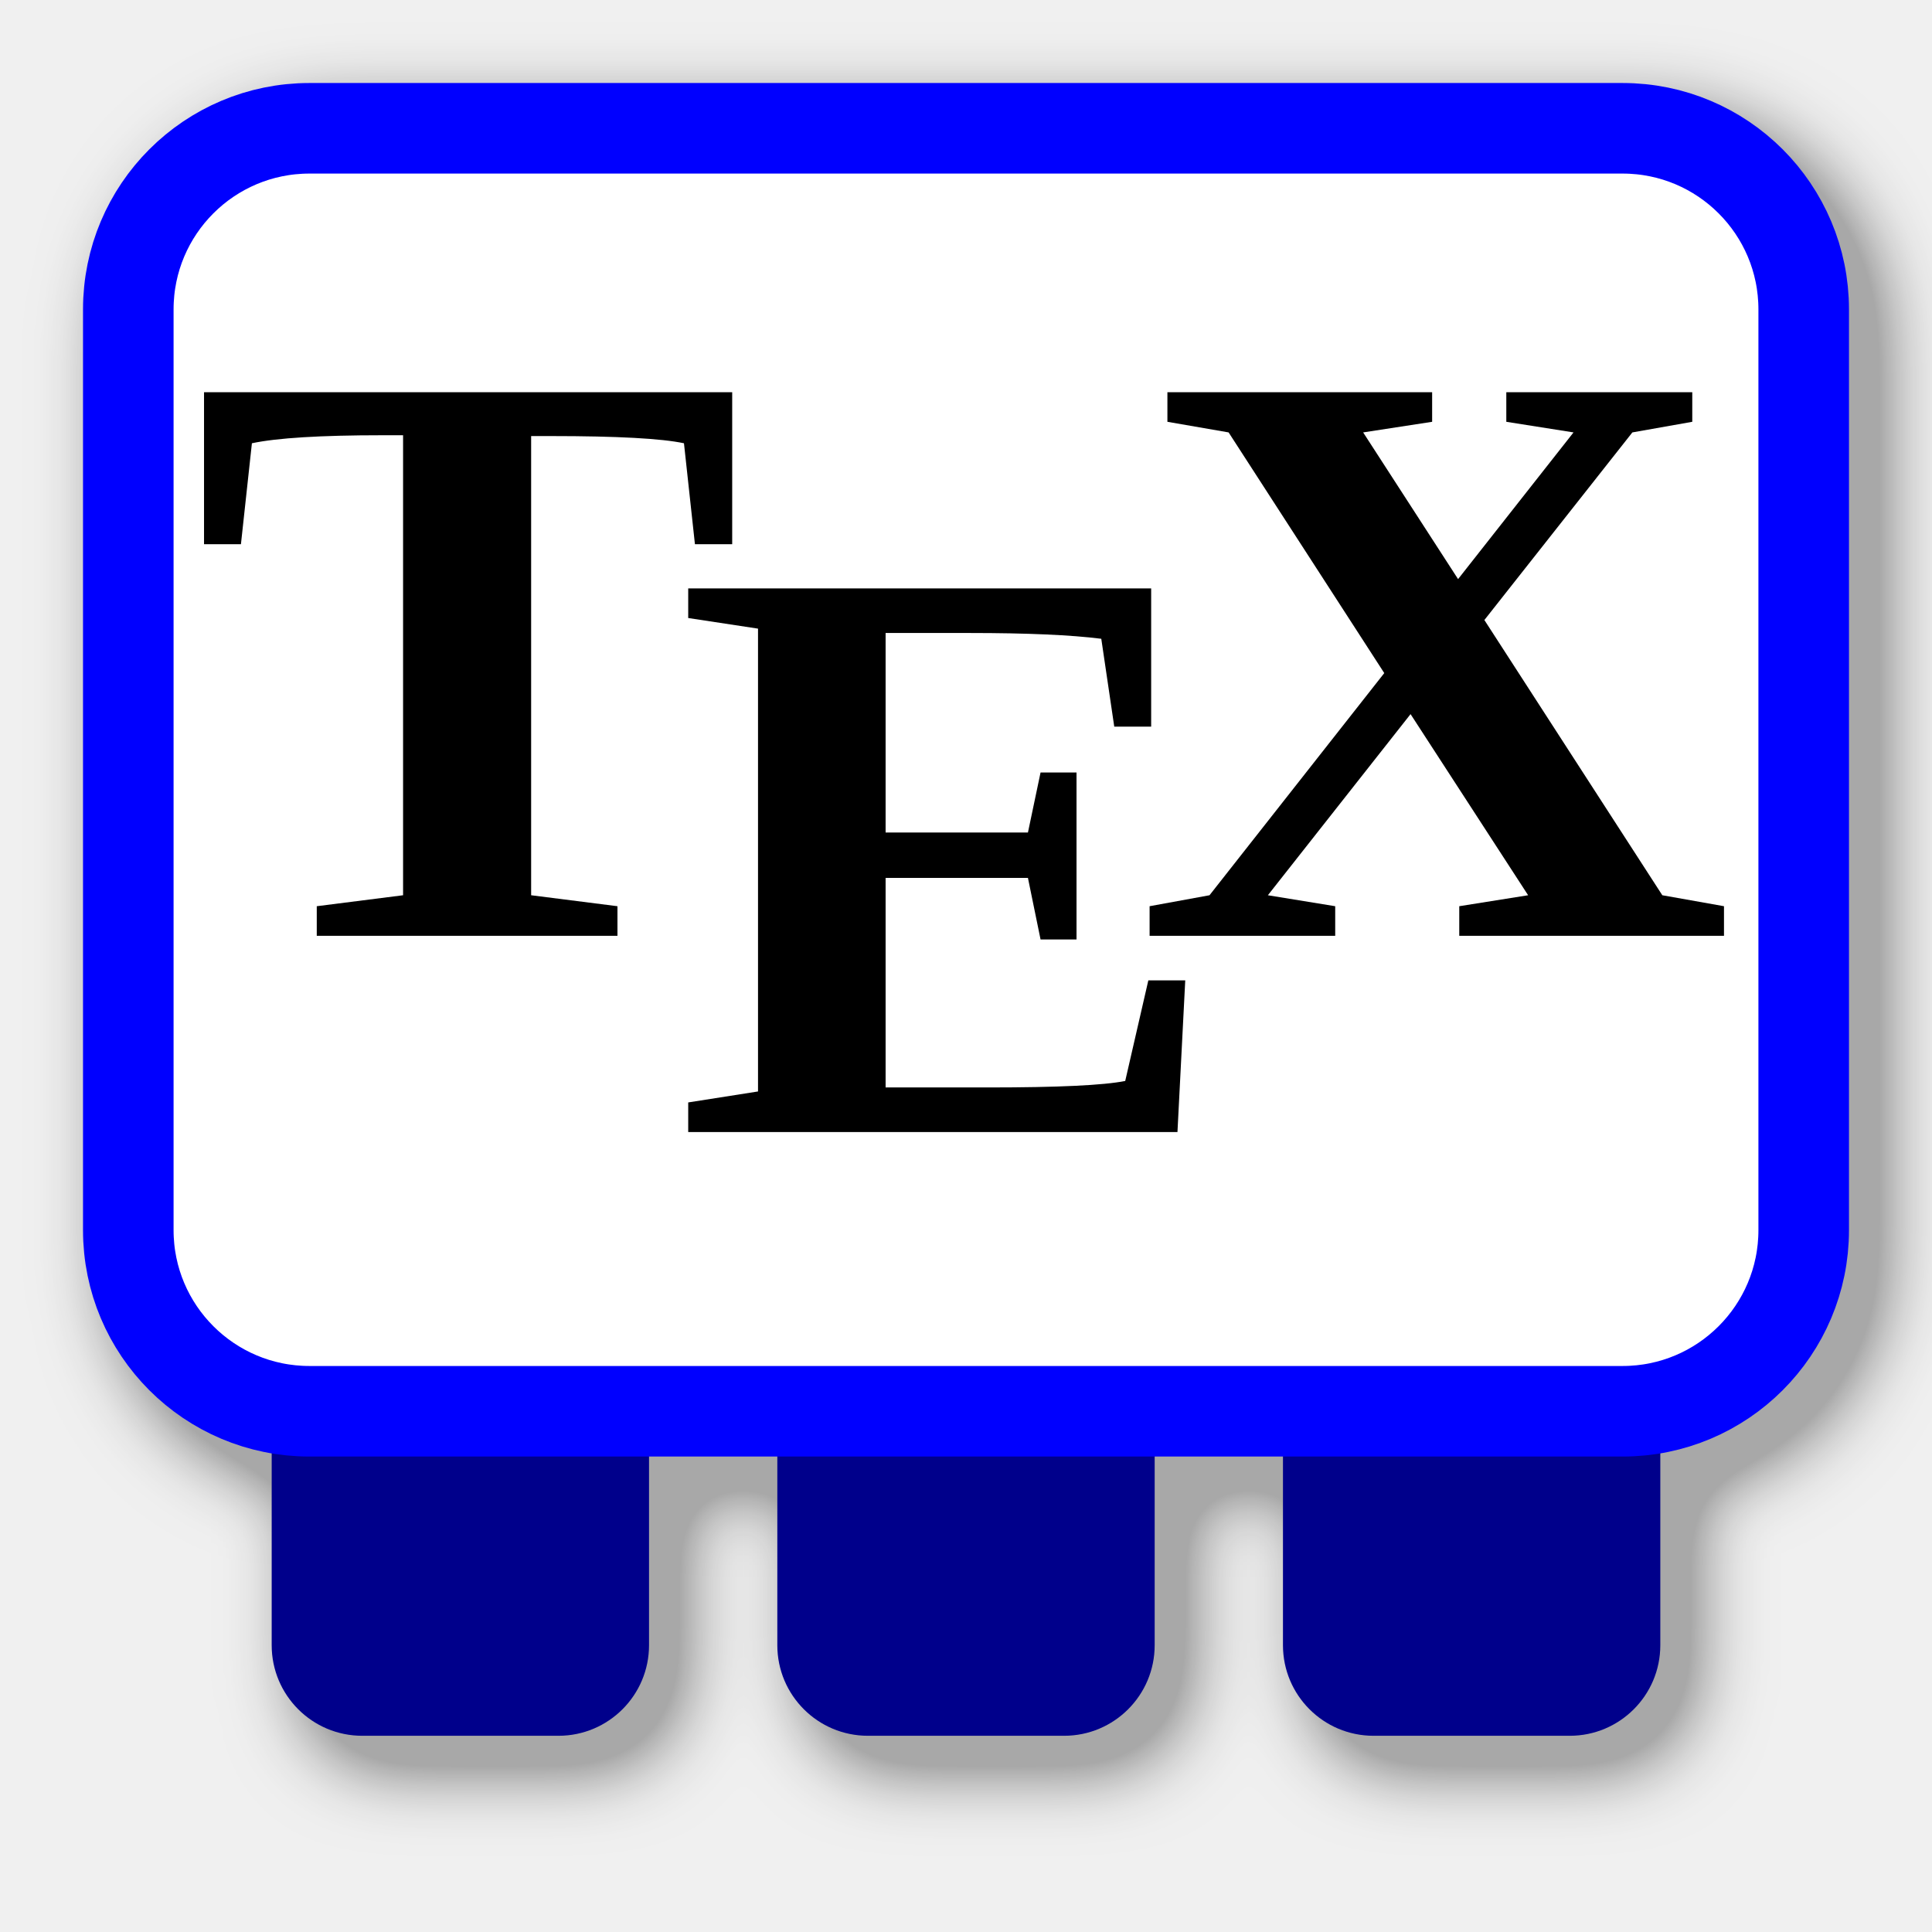
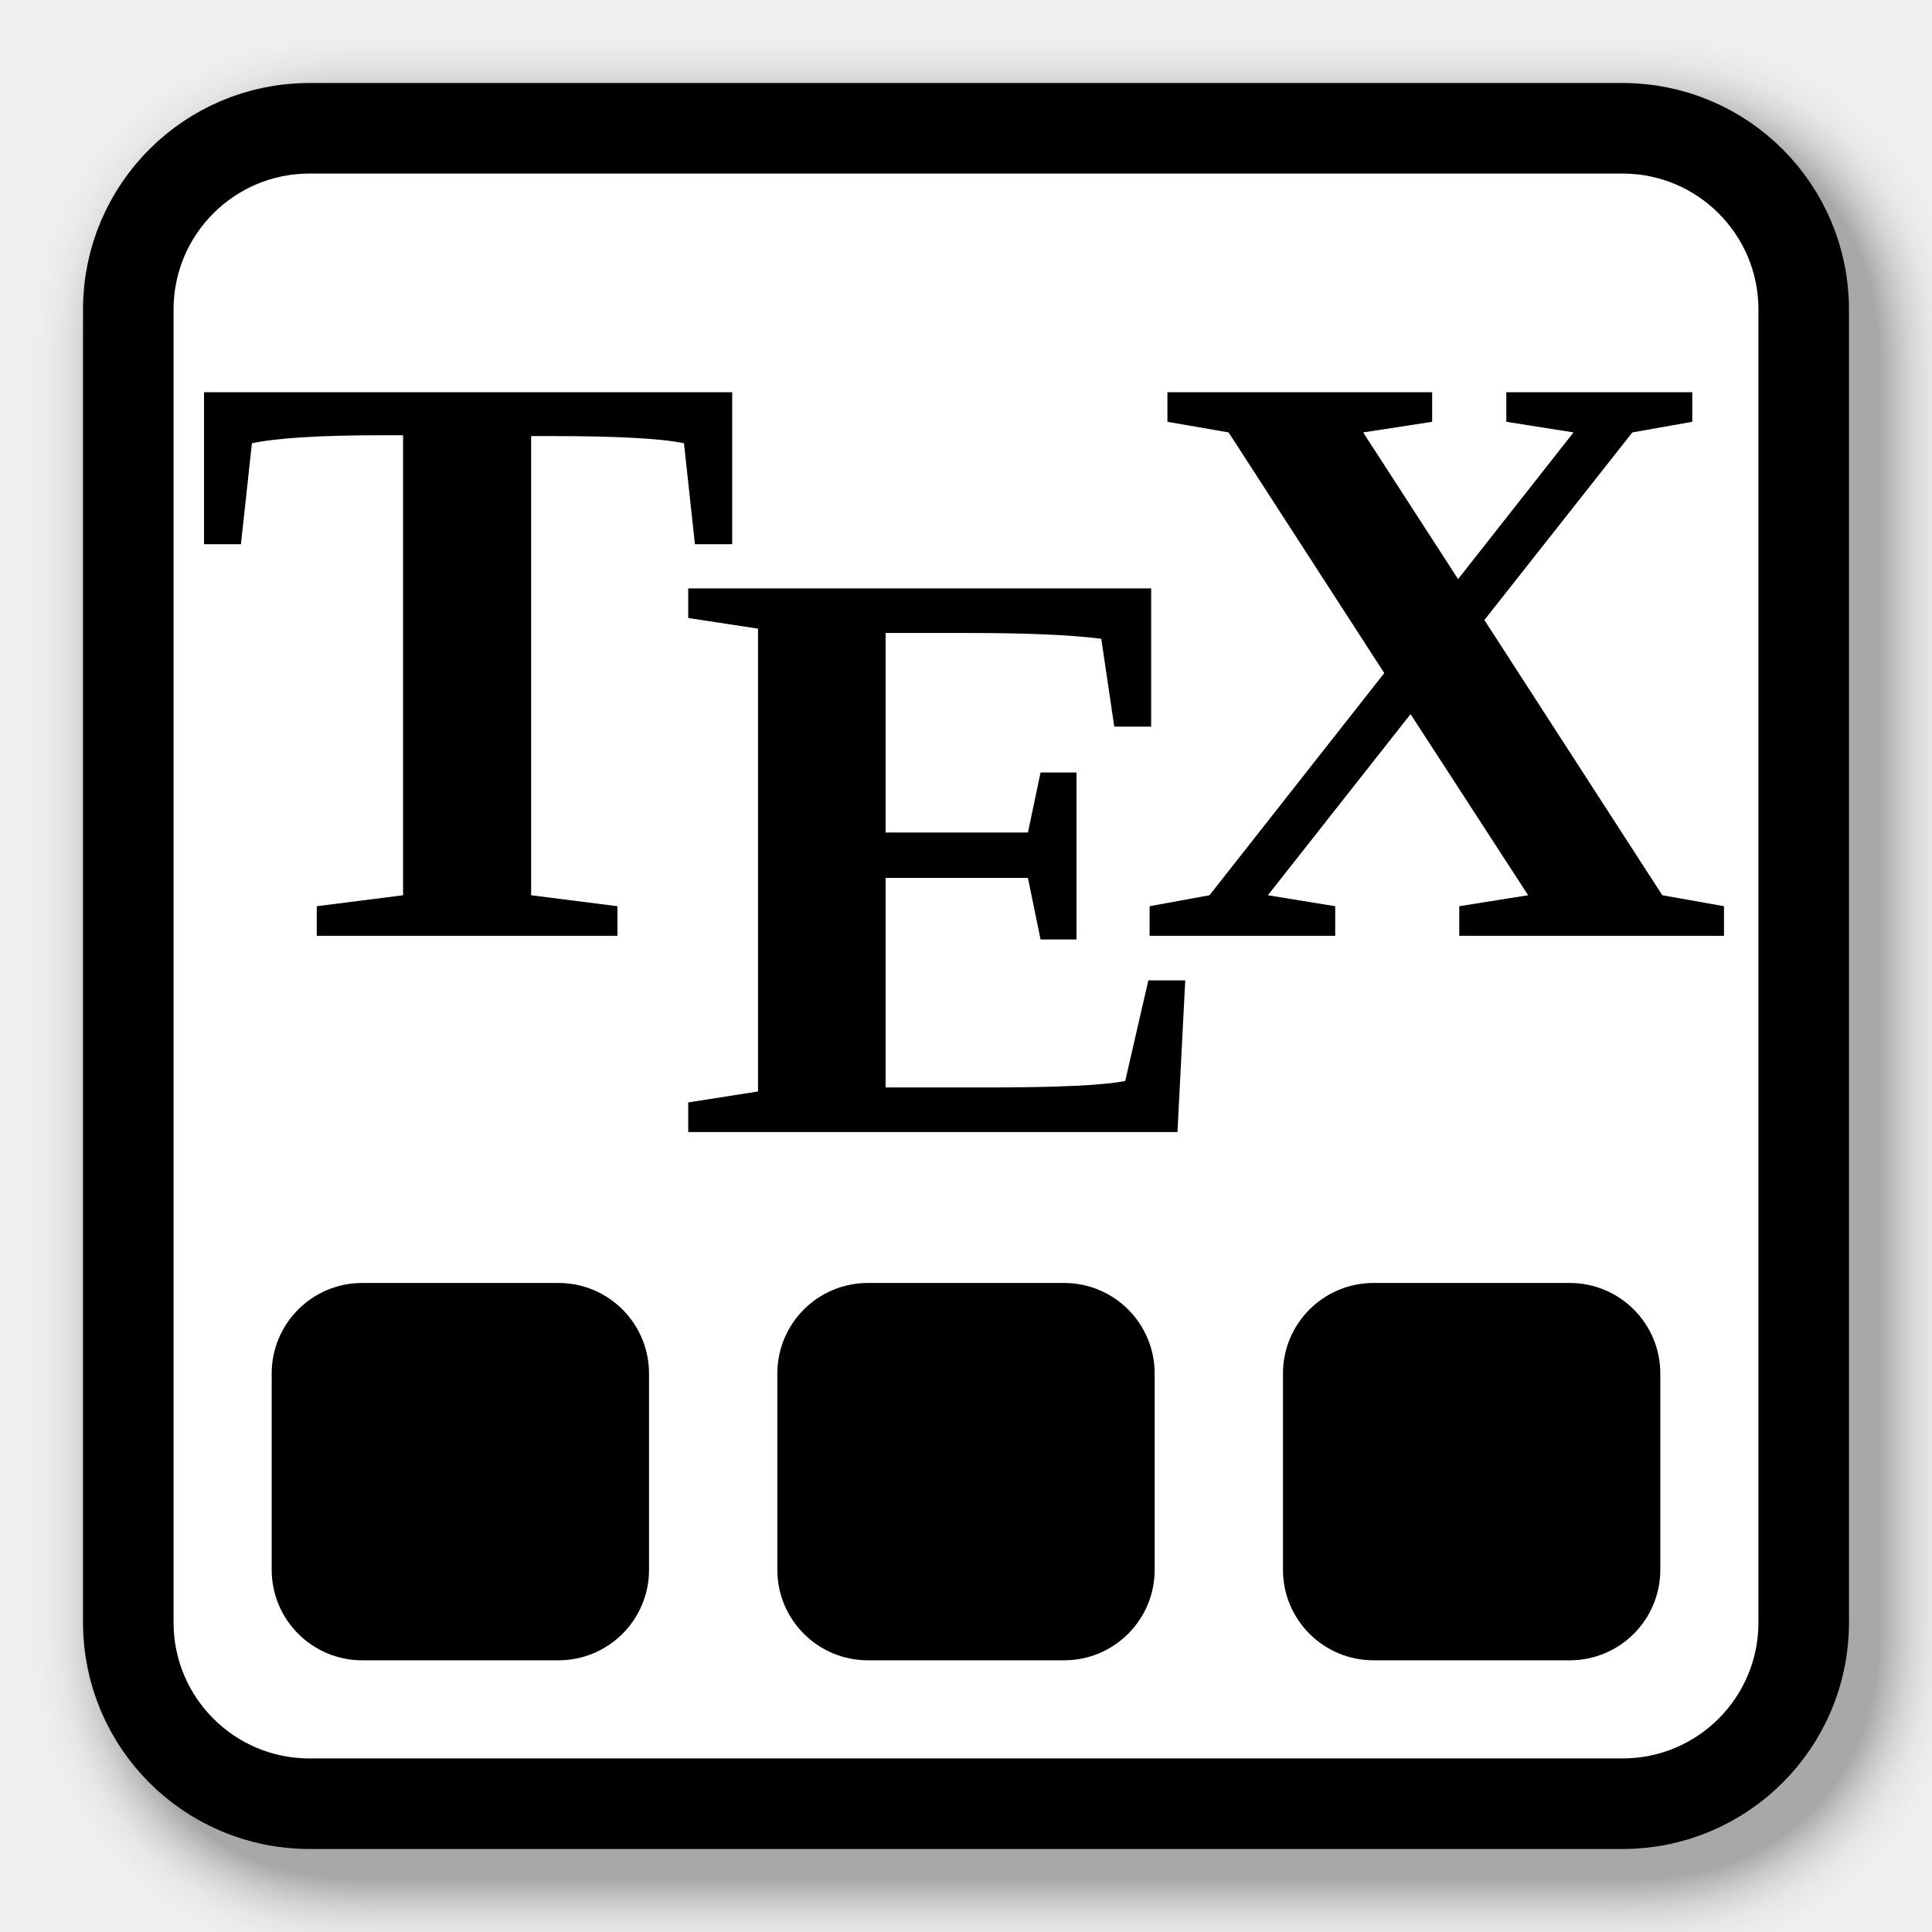
<svg xmlns="http://www.w3.org/2000/svg" xmlns:xlink="http://www.w3.org/1999/xlink" viewBox="0 0 256 256">
  <style type="text/css">
    .corpus {
      fill: white;
-       stroke: blue;
+       stroke: black;
      stroke-width: 12;
    }
  </style>
  <defs>
    <filter id="shadow">
      <feGaussianBlur in="SourceGraphic" stdDeviation="5" />
      <feComponentTransfer>
        <feFuncA type="table" tableValues="0 .3 .3" />
        <feFuncR type="table" tableValues="0 0" />
        <feFuncG type="table" tableValues="0 0" />
        <feFuncB type="table" tableValues="0 0" />
      </feComponentTransfer>
    </filter>
    <g id="main">
-       <rect x="36" y="180" width="50" height="50" rx="12" fill="darkblue" />
-       <rect x="103" y="180" width="50" height="50" rx="12" fill="darkblue" />
-       <rect x="170" y="180" width="50" height="50" rx="12" fill="darkblue" />
-       <rect x="17" y="17" width="222" height="170" rx="24" class="corpus" />
+       <rect x="17" y="17" width="222" height="222" rx="24" class="corpus" />
+       <rect x="36" y="170" width="50" height="50" rx="12" fill="black" />
+       <rect x="103" y="170" width="50" height="50" rx="12" fill="black" />
+       <rect x="170" y="170" width="50" height="50" rx="12" fill="black" />
      <text x="62" y="124" font-size="110" text-anchor="middle" fill="black" font-weight="bold">T</text>
      <text x="126" y="150" font-size="110" text-anchor="middle" fill="black" font-weight="bold">E</text>
      <text x="190" y="124" font-size="110" text-anchor="middle" fill="black" font-weight="bold">X</text>
    </g>
  </defs>
  <g transform="translate(4, 4)" filter="url(#shadow)">
    <use xlink:href="#main" />
  </g>
  <use xlink:href="#main" />
</svg>
